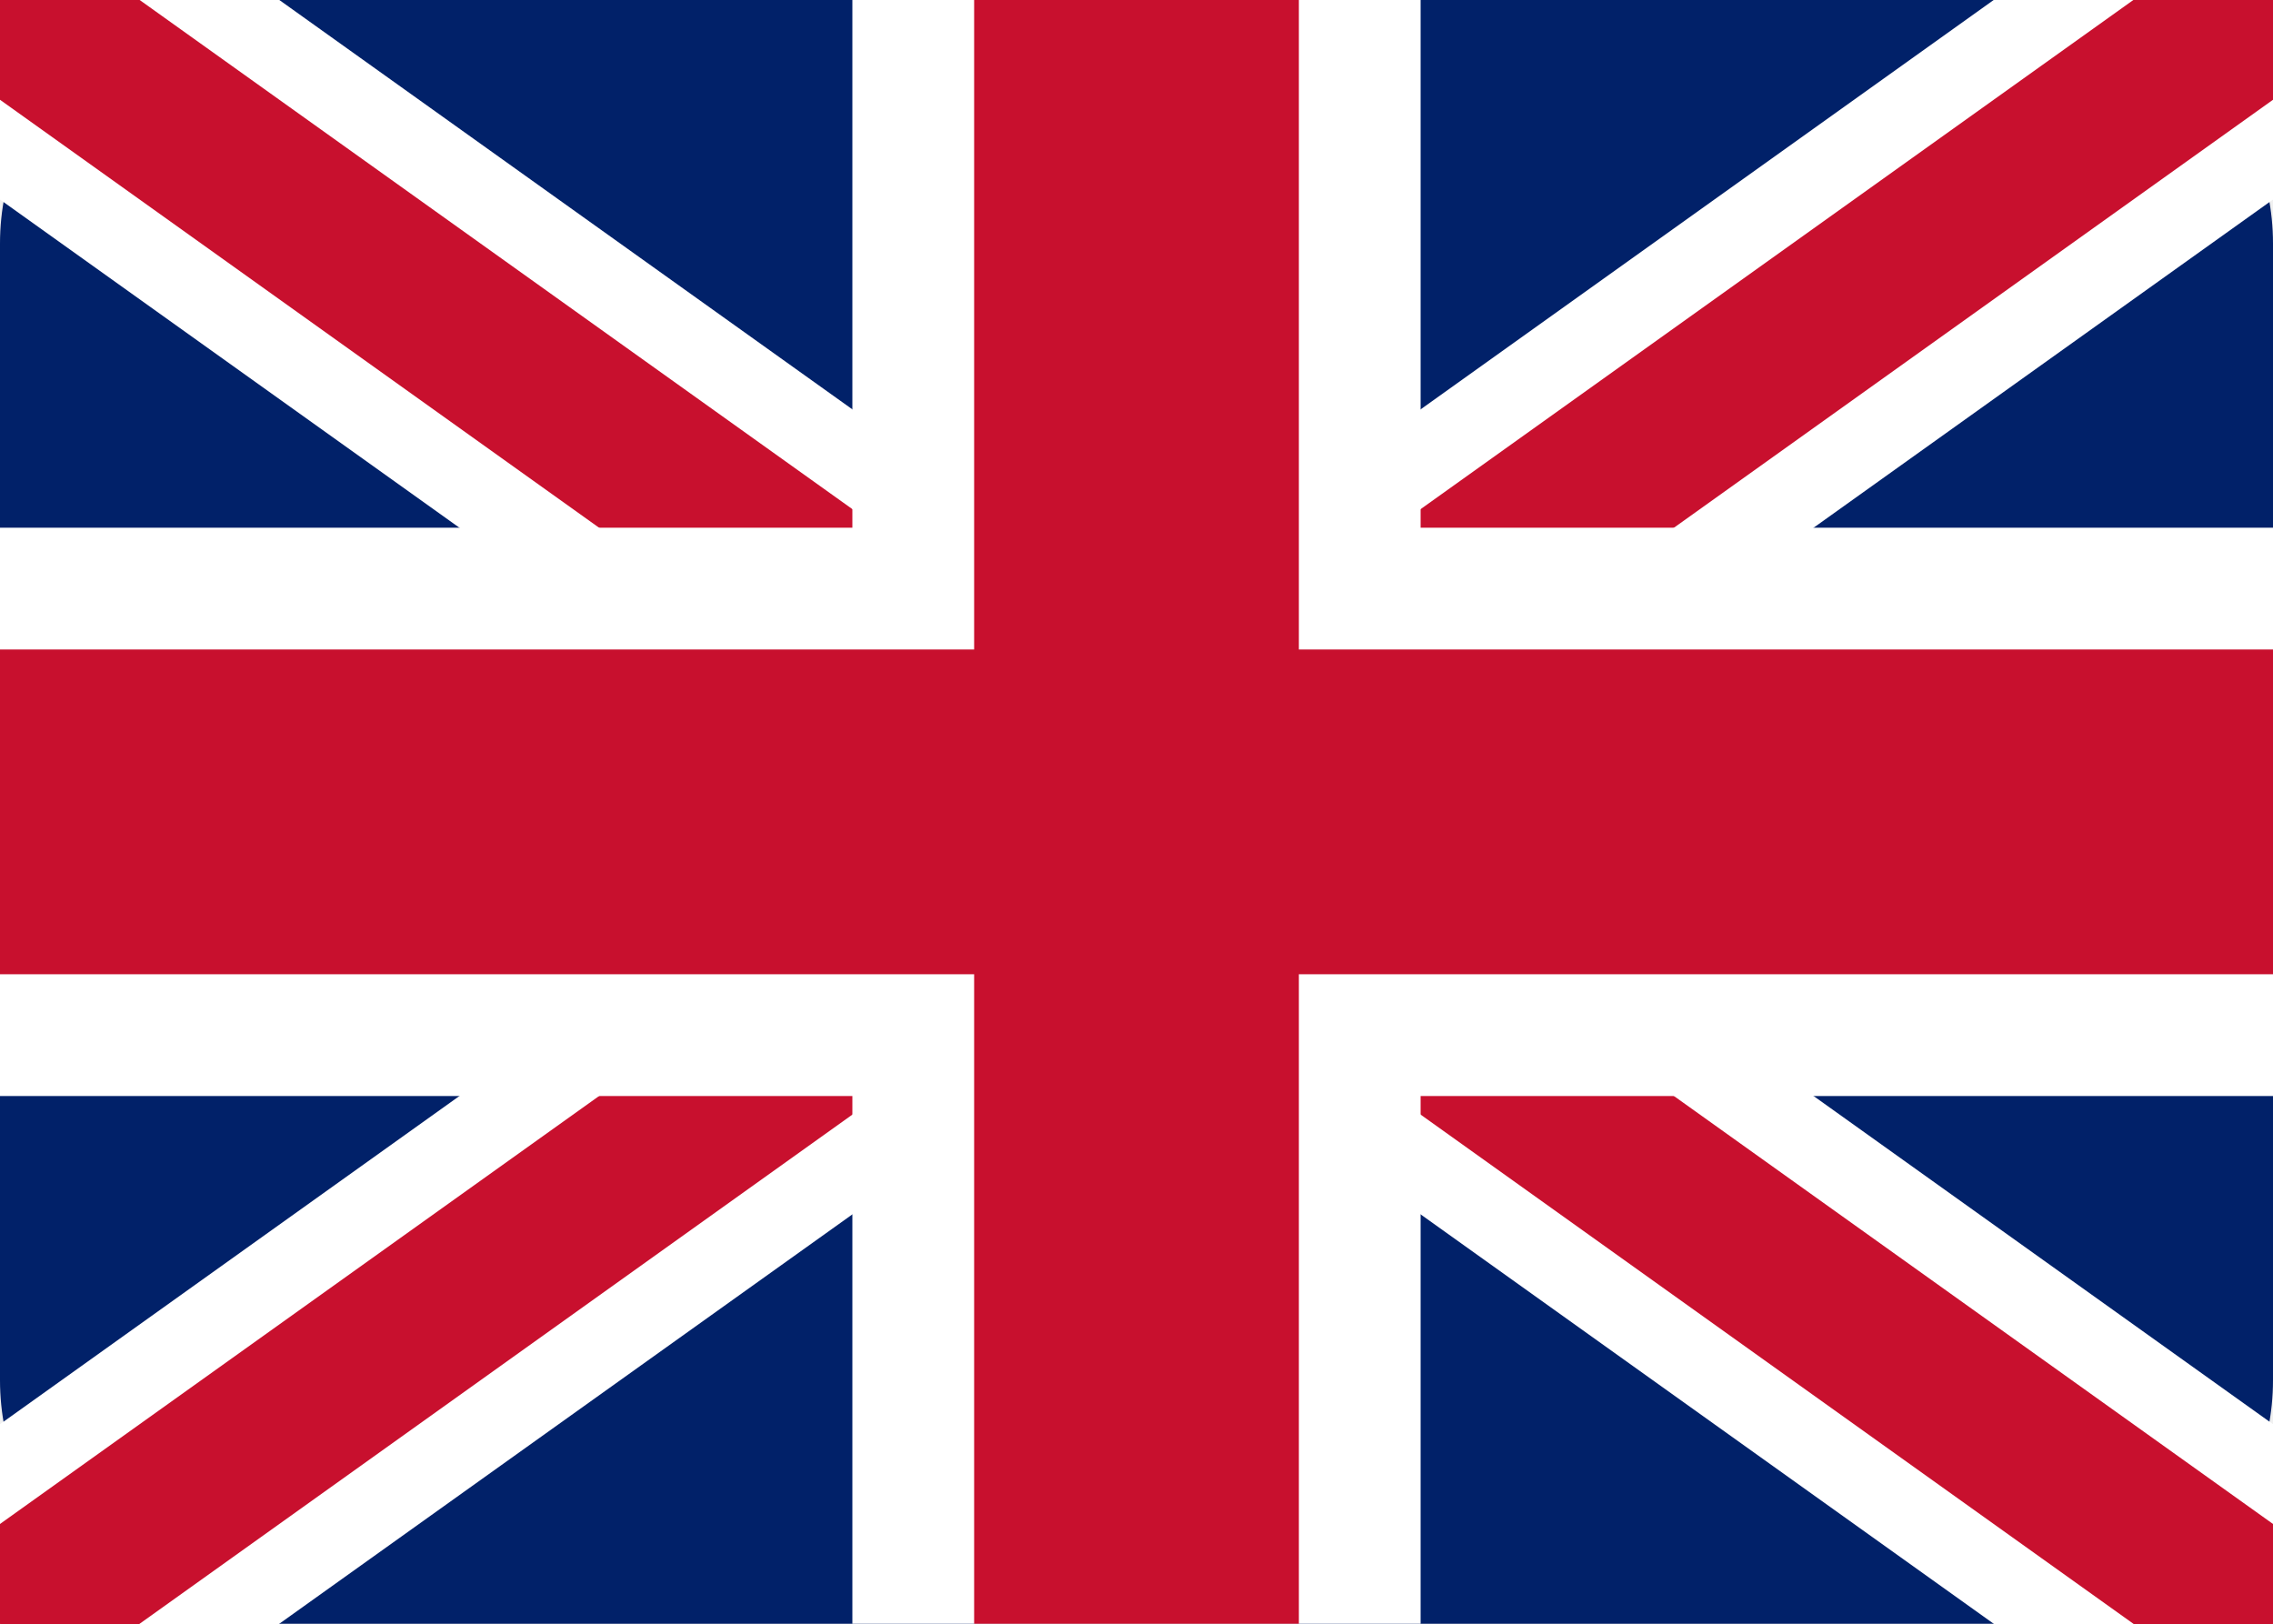
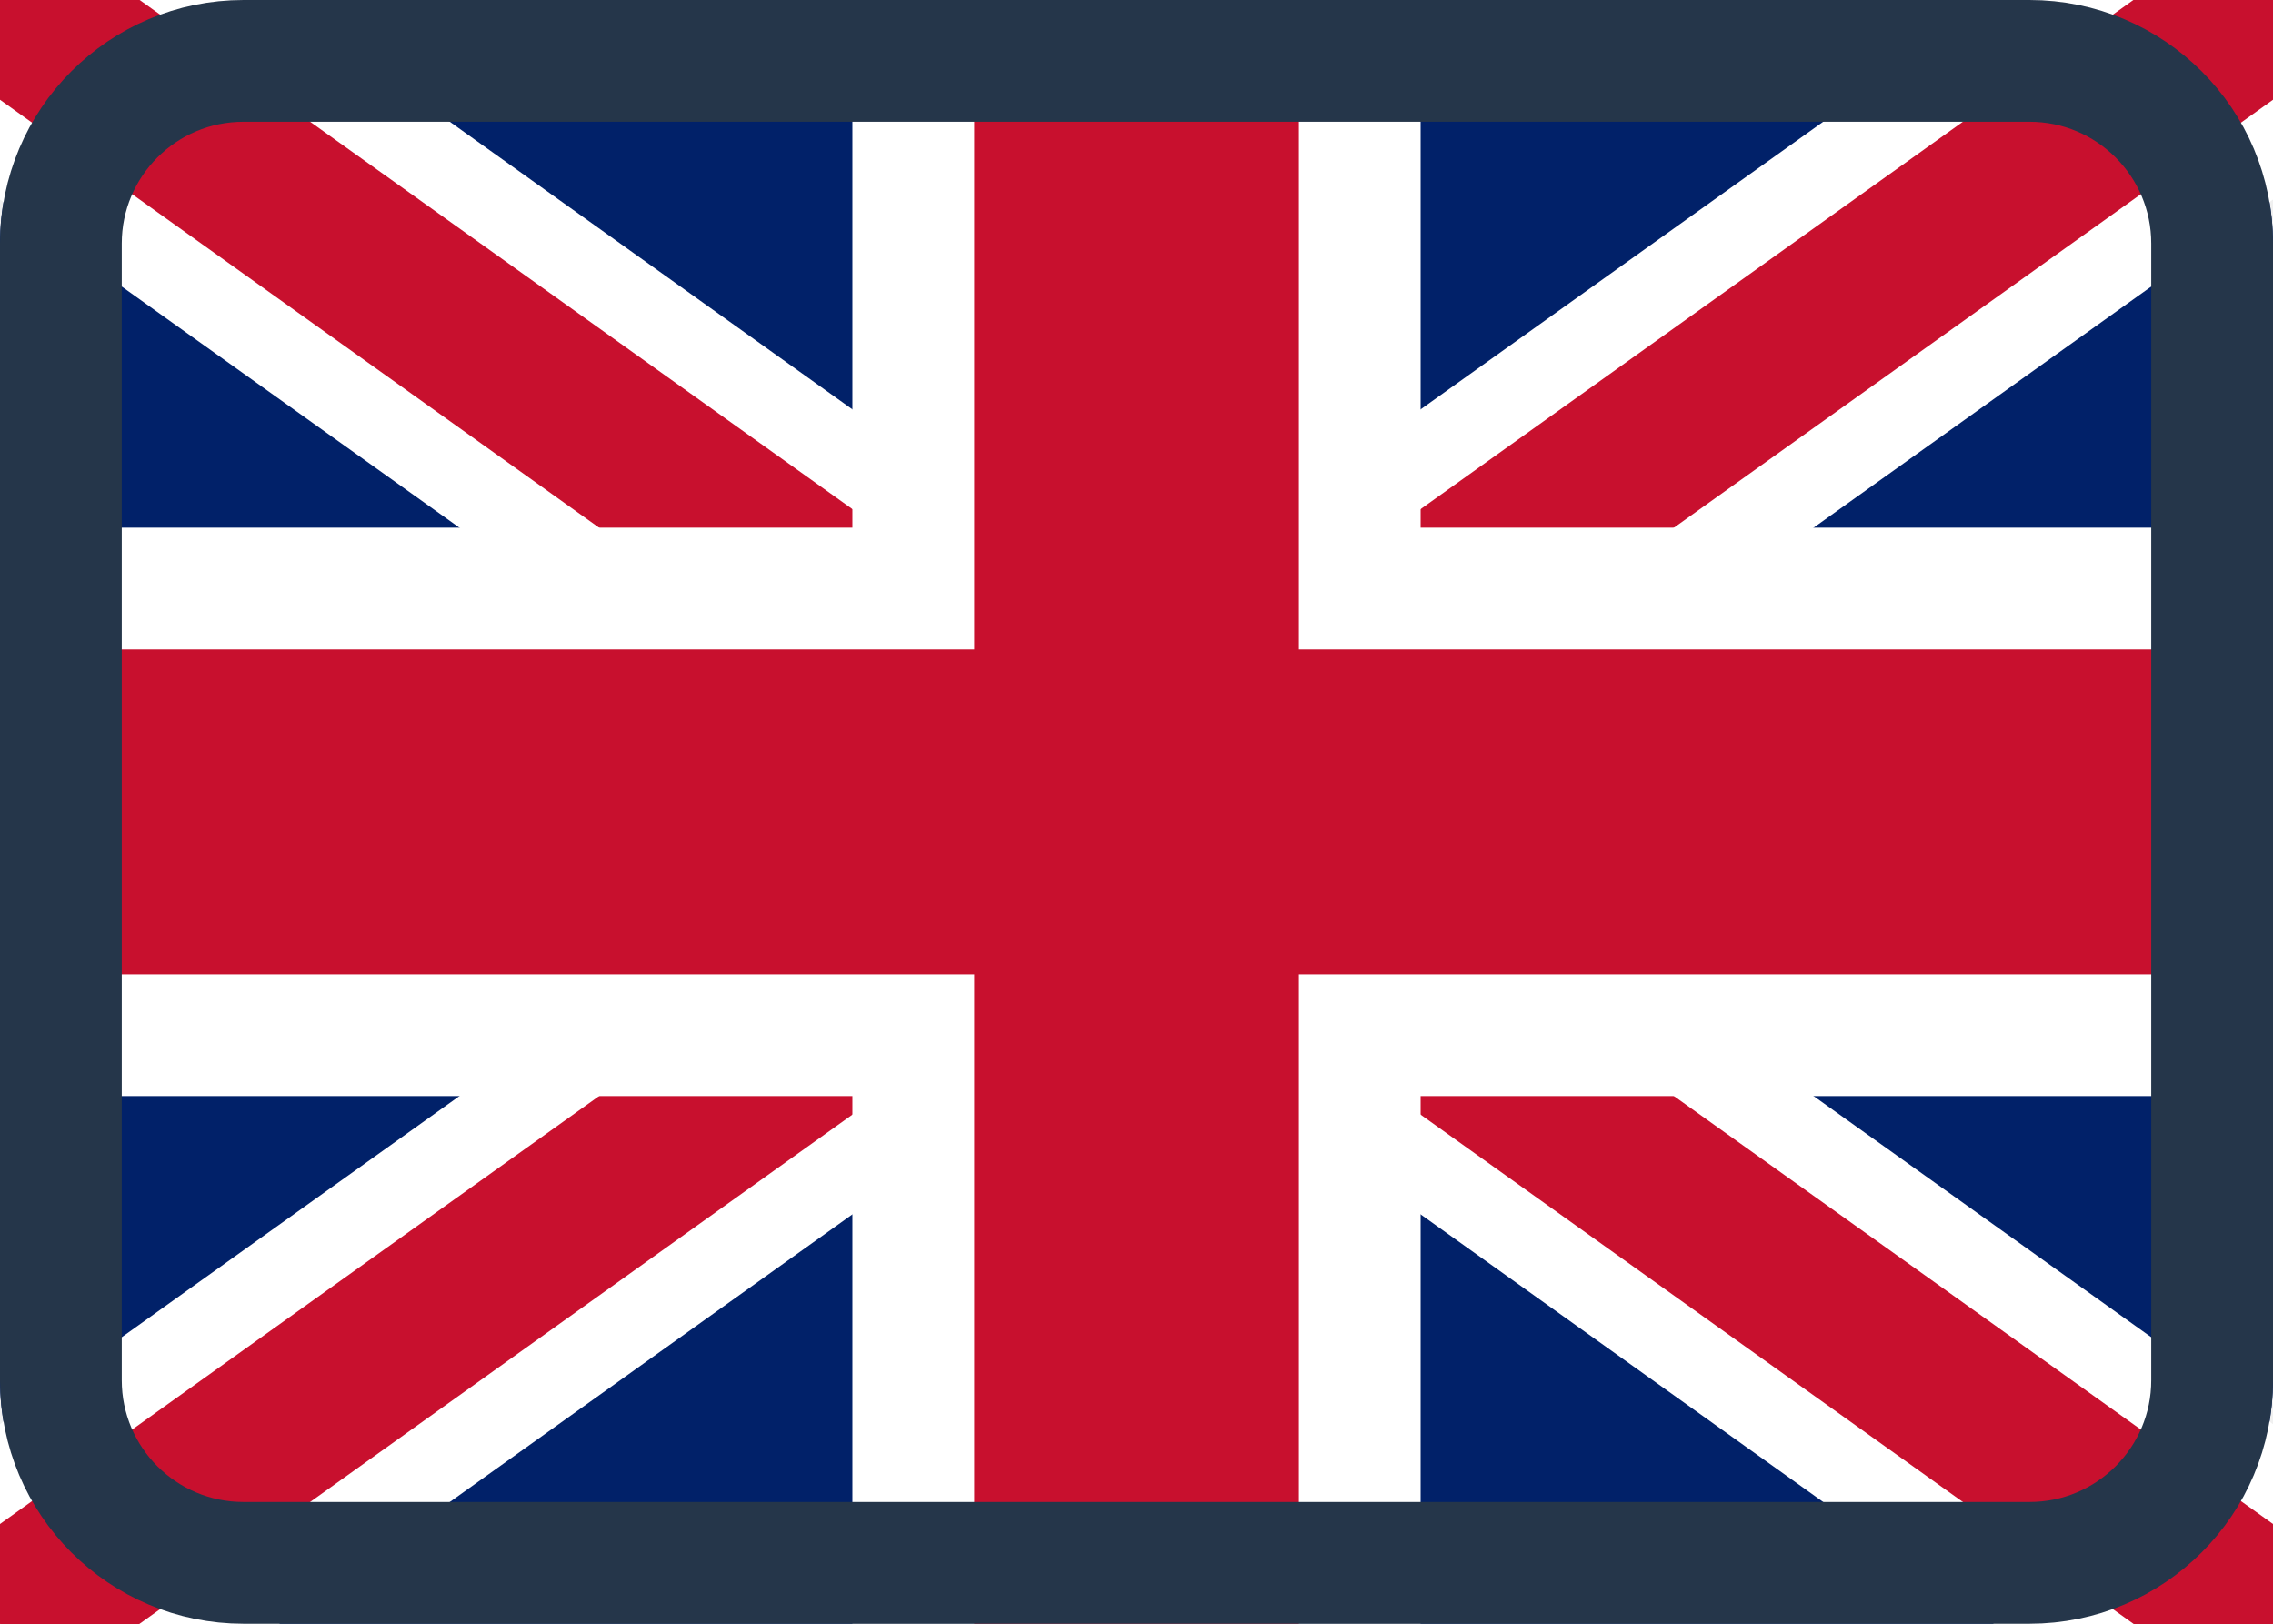
<svg xmlns="http://www.w3.org/2000/svg" width="28" height="20" viewBox="0 0 28 20">
  <rect width="28" height="20" rx="3" fill="#012169" />
  <path stroke="#fff" stroke-width="4" d="m0 0 28 20M28 0 0 20" />
  <path stroke="#c8102e" stroke-width="2" d="m0 0 28 20M28 0 0 20" />
  <path stroke="#fff" stroke-width="7" d="M14 0v20M0 10h28" />
  <path stroke="#c8102e" stroke-width="4" d="M14 0v20M0 10h28" />
+   <rect x=".75" y=".75" width="26.5" height="18.5" rx="2.25" fill="none" stroke="#25364a" stroke-width="1.5" />
</svg>
